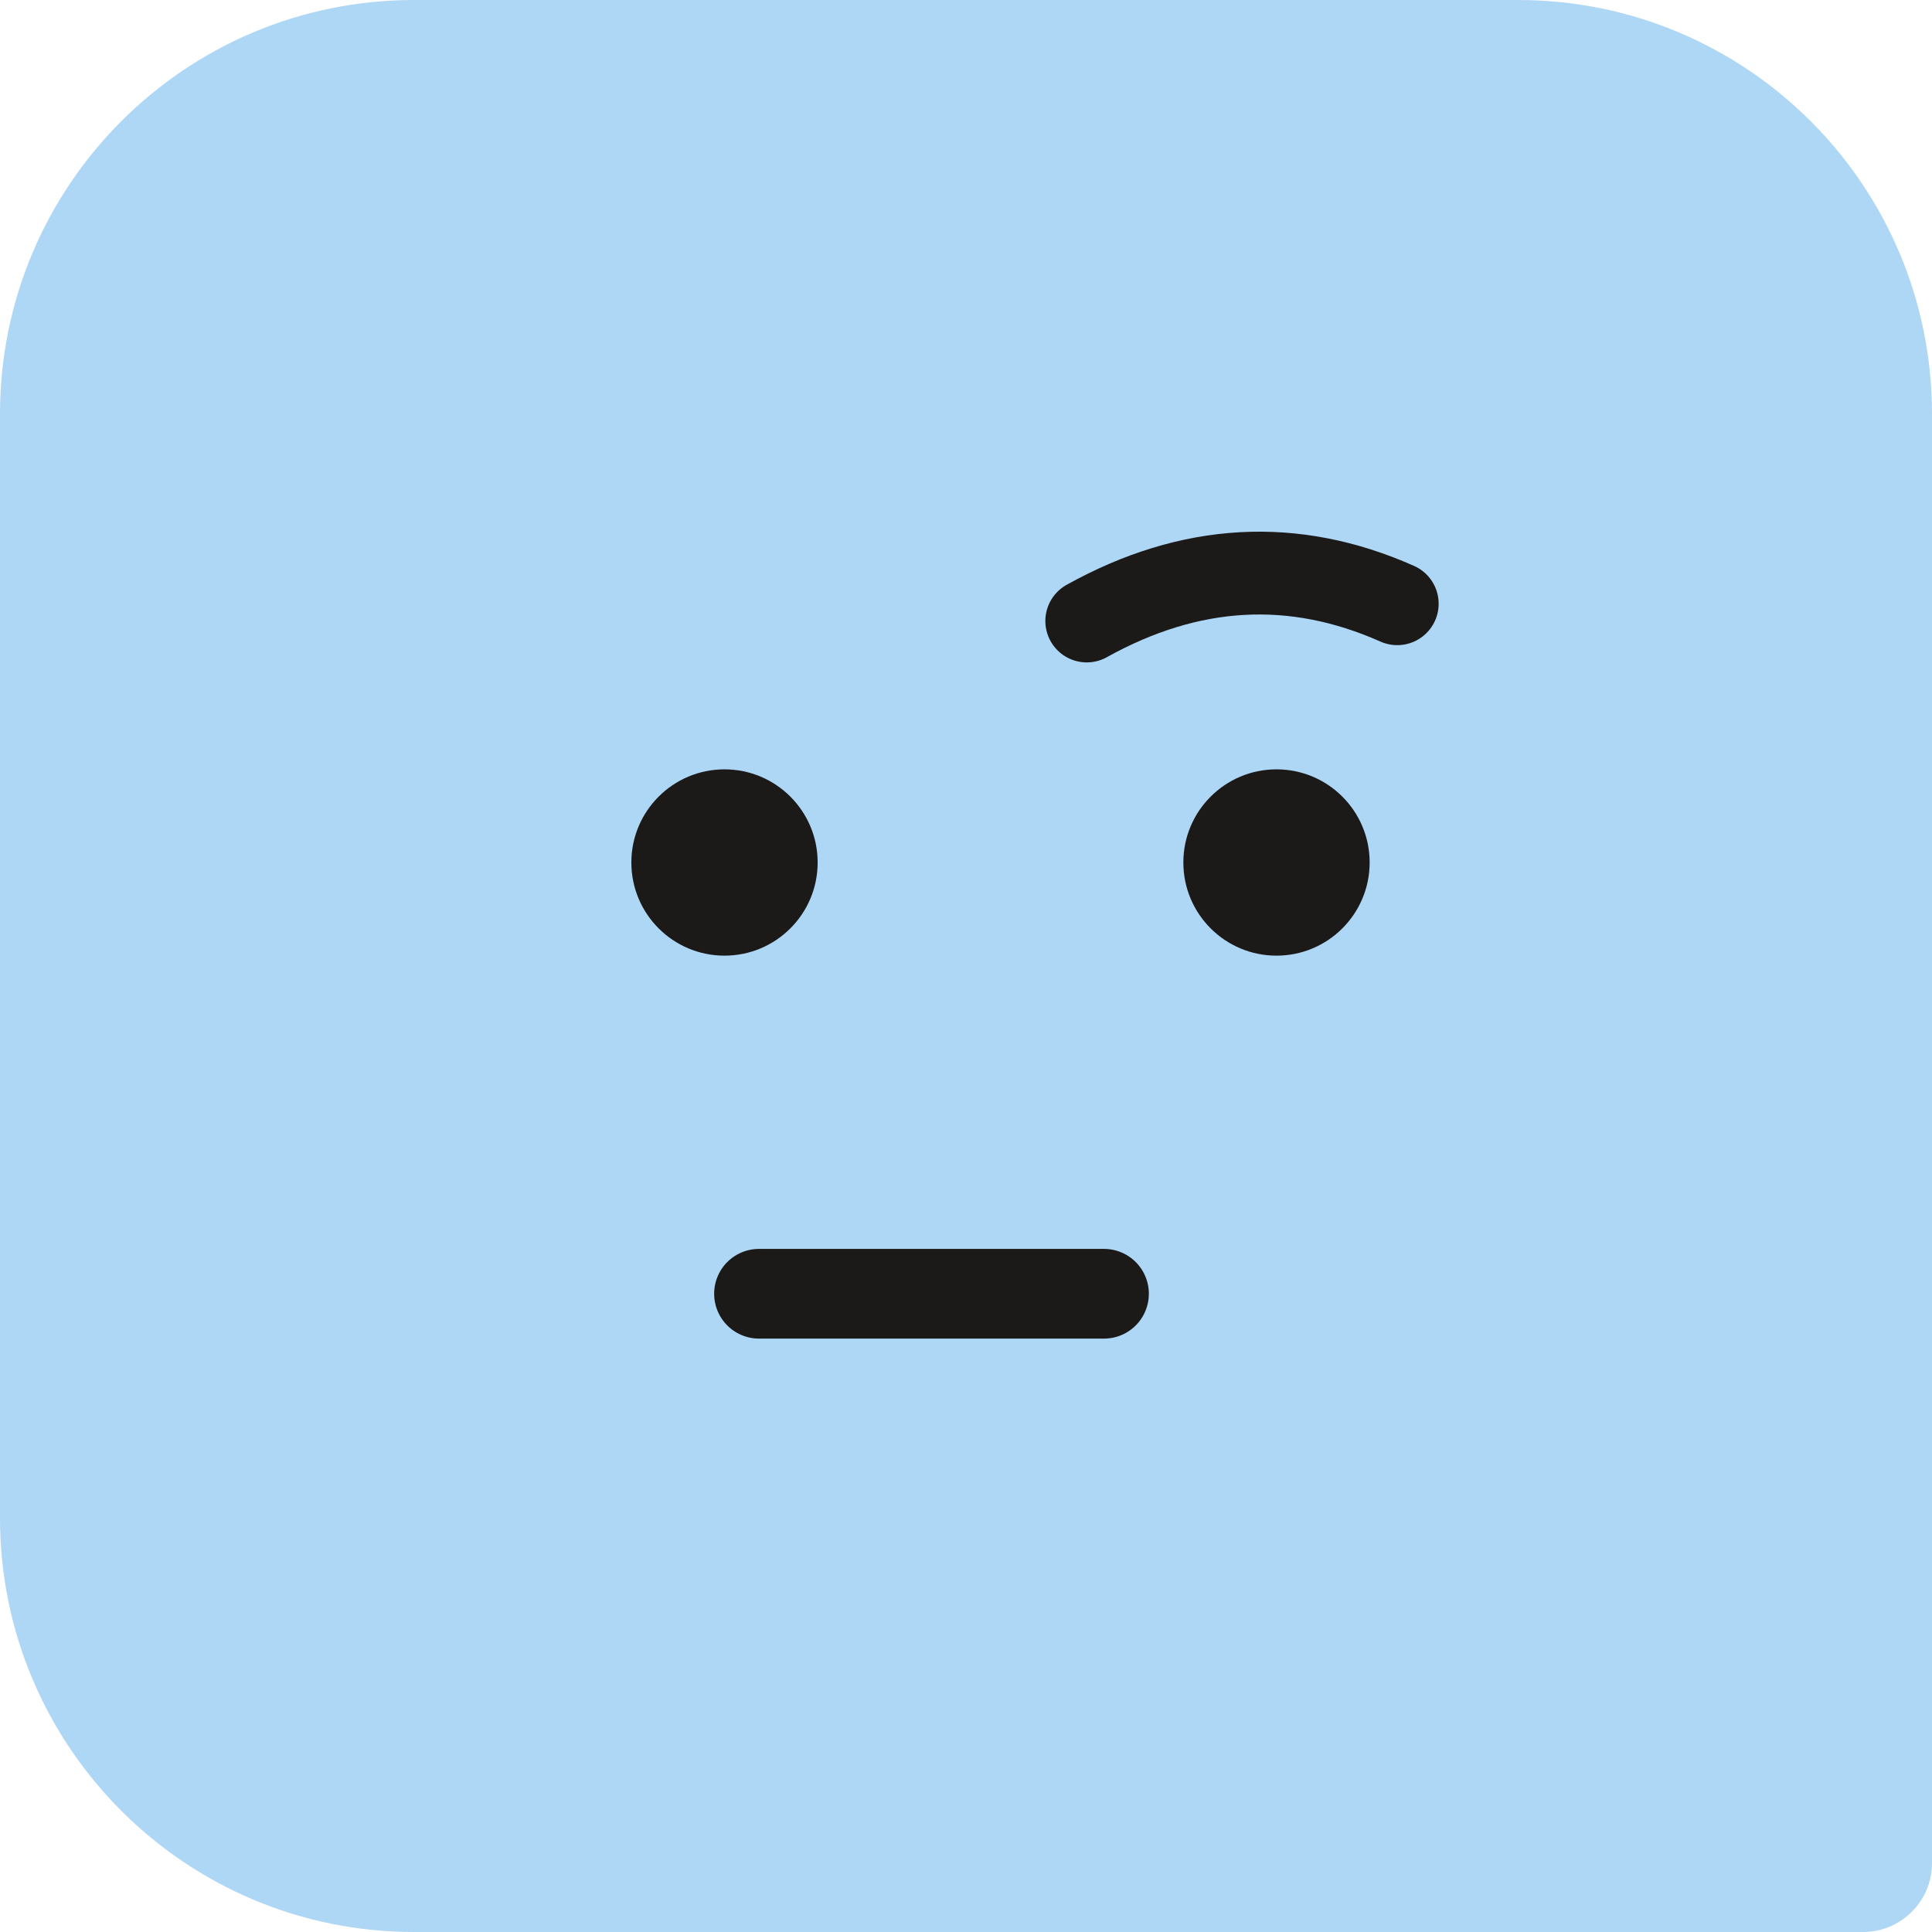
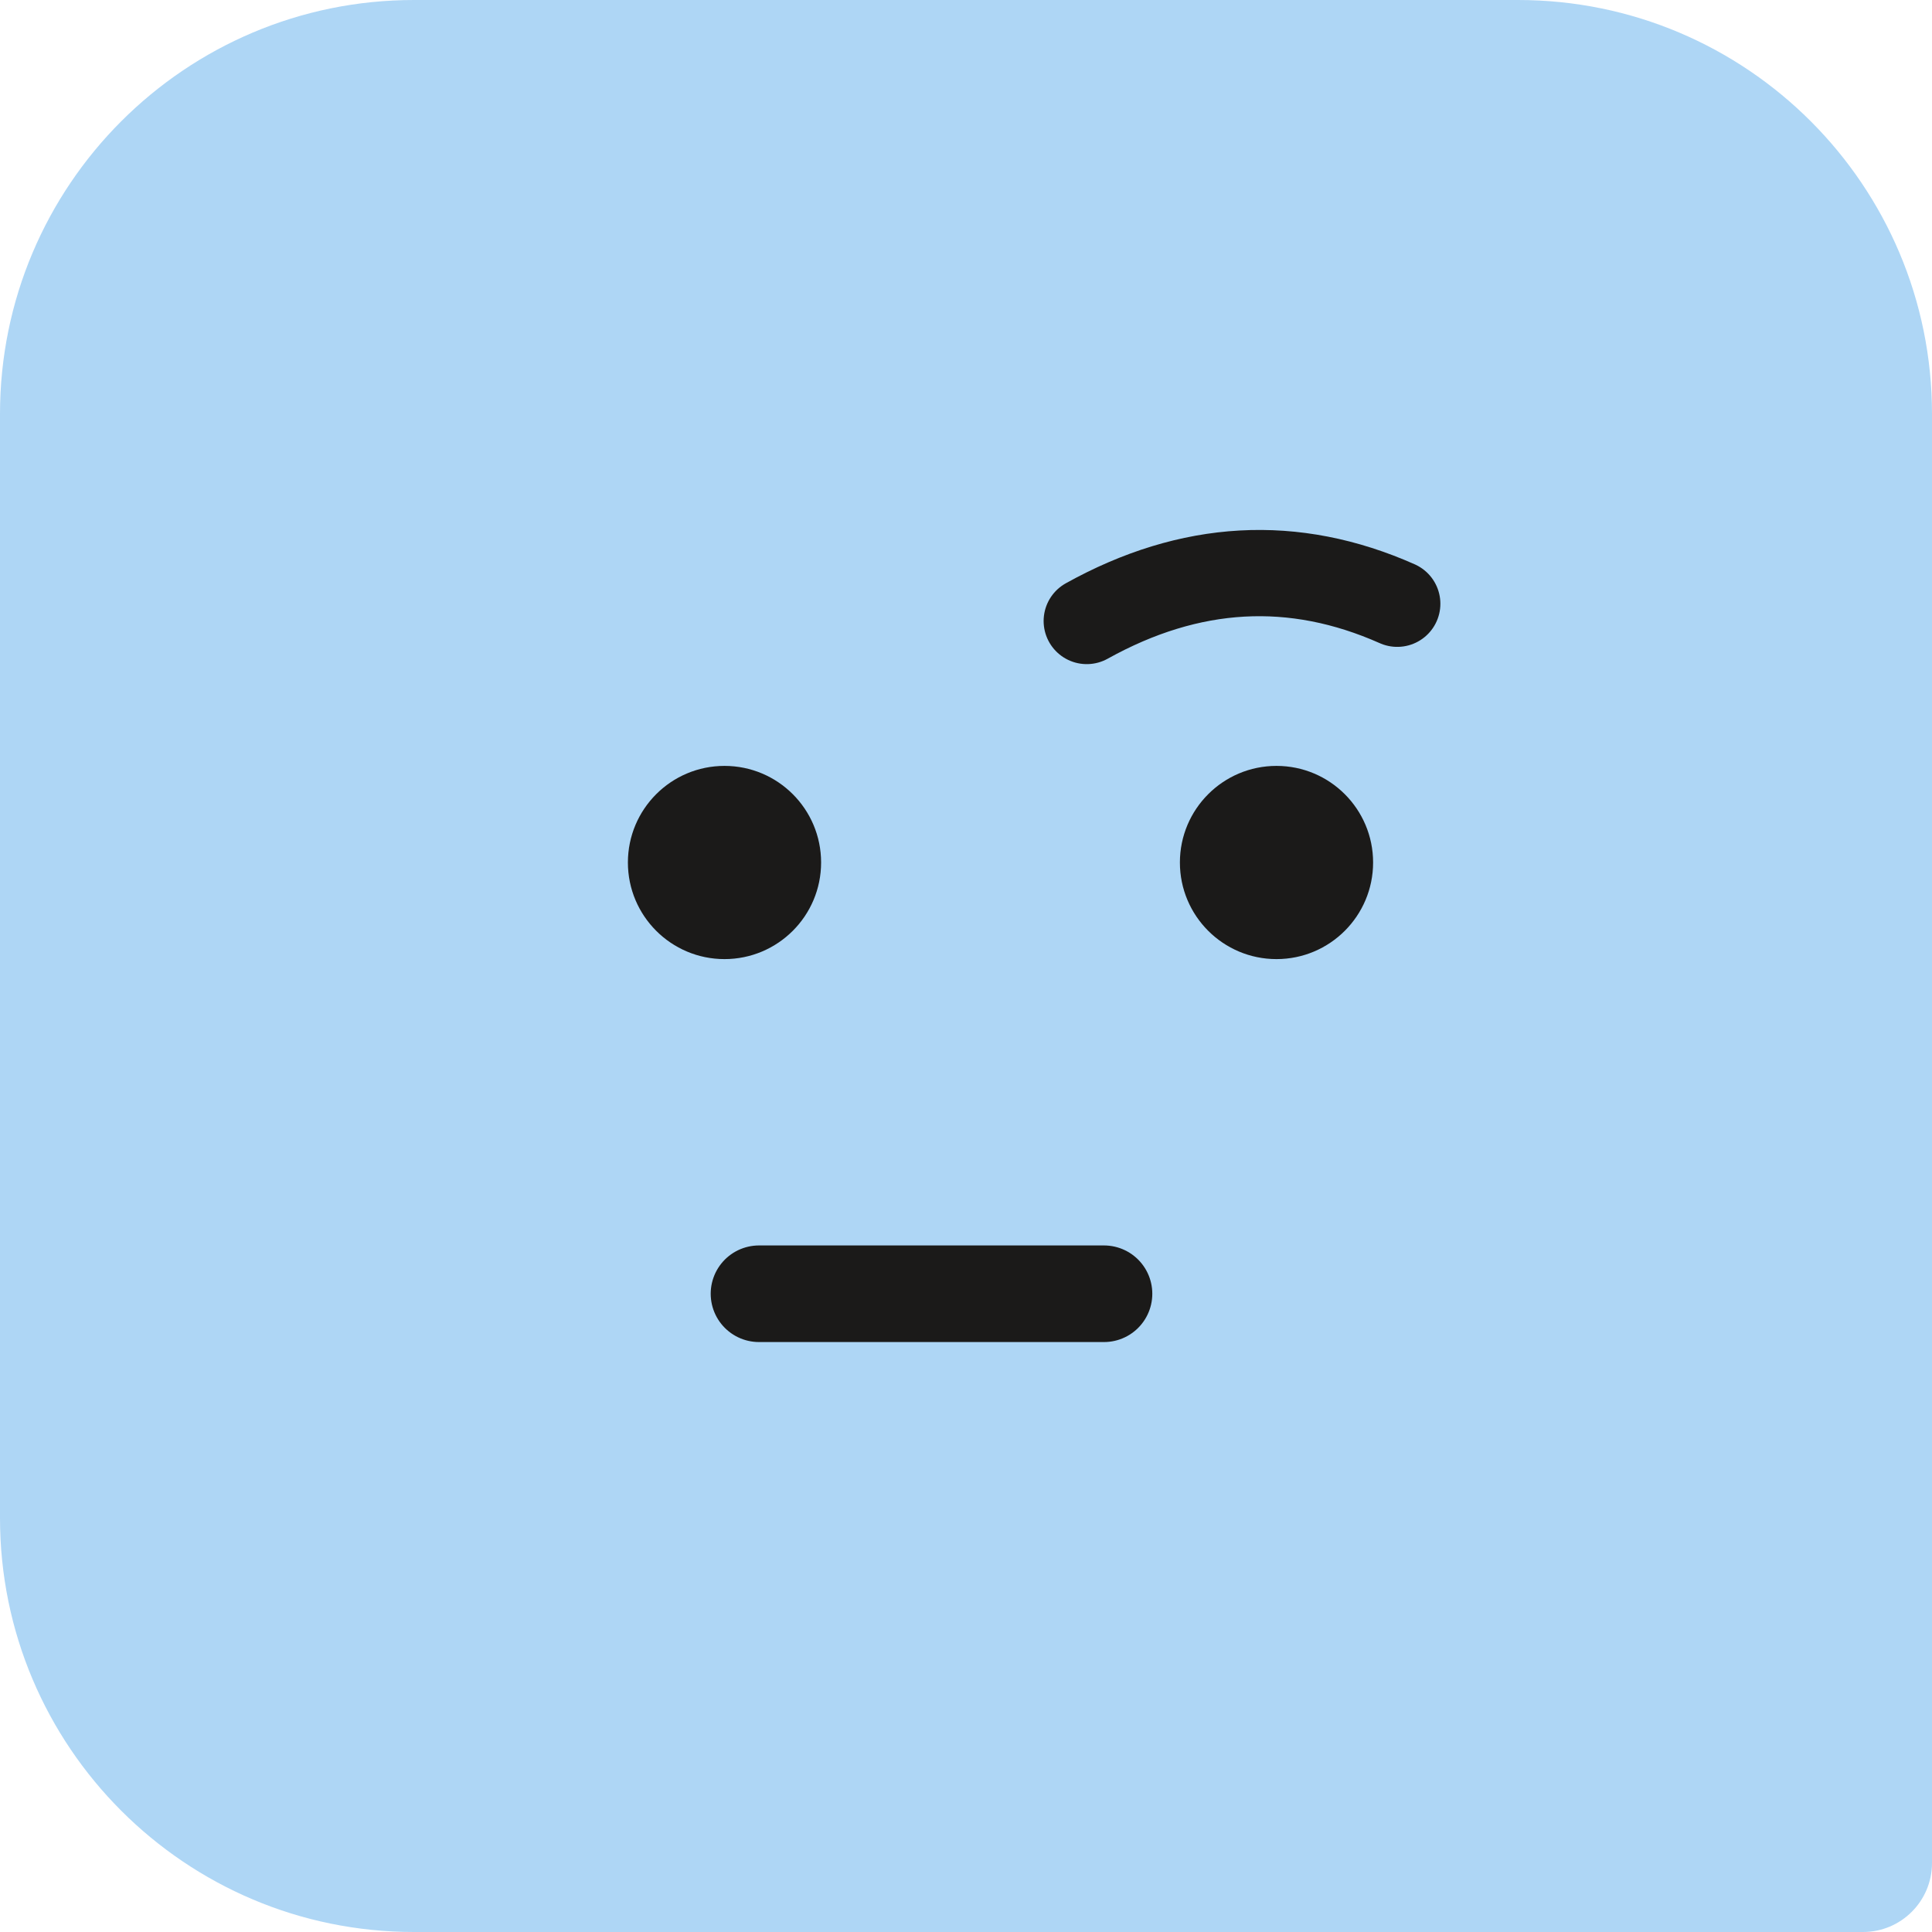
<svg xmlns="http://www.w3.org/2000/svg" width="56" height="56" viewBox="0 0 56 56">
  <path d="M12 0H44A12 12 0 0 1 56 12V54A2 2 0 0 1 54 56H12A12 12 0 0 1 0 44V12A12 12 0 0 1 12 0Z" fill="#AED6F5" />
-   <circle cx="21" cy="25" r="2.7" fill="#1B1A19" />
-   <circle cx="37" cy="25" r="2.7" fill="#1B1A19" />
-   <path d="M31.5 18Q36 15.5 40.5 17.5" fill="none" stroke="#1B1A19" stroke-width="2.4" stroke-linecap="round" stroke-linejoin="round" />
-   <path d="M22 37.5H32" fill="none" stroke="#1B1A19" stroke-width="2.6" stroke-linecap="round" stroke-linejoin="round" />
+   <circle cx="21" cy="25" r="2.8" fill="#1B1A19" />
+   <circle cx="37" cy="25" r="2.8" fill="#1B1A19" />
+   <path d="M31.5 18Q36 15.5 40.5 17.5" fill="none" stroke="#1B1A19" stroke-width="2.5" stroke-linecap="round" stroke-linejoin="round" />
+   <path d="M22 37.5H32" fill="none" stroke="#1B1A19" stroke-width="2.8" stroke-linecap="round" stroke-linejoin="round" />
</svg>
